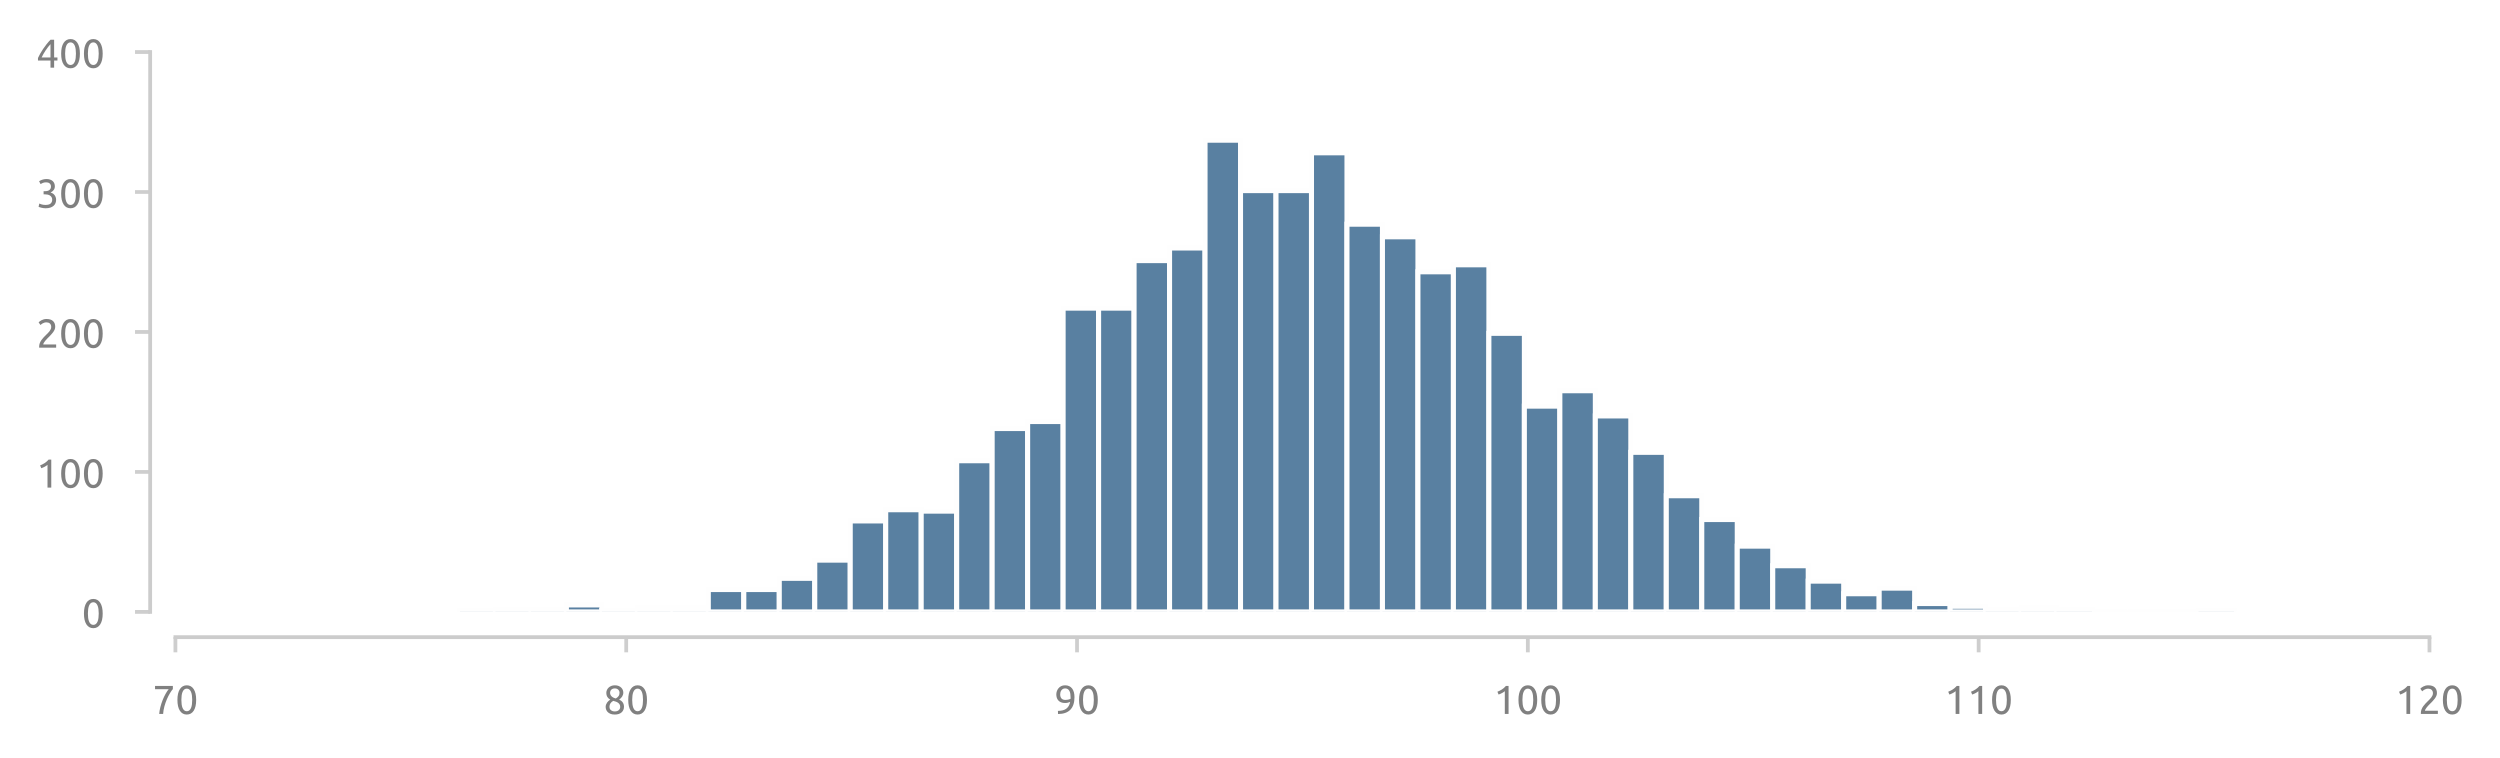
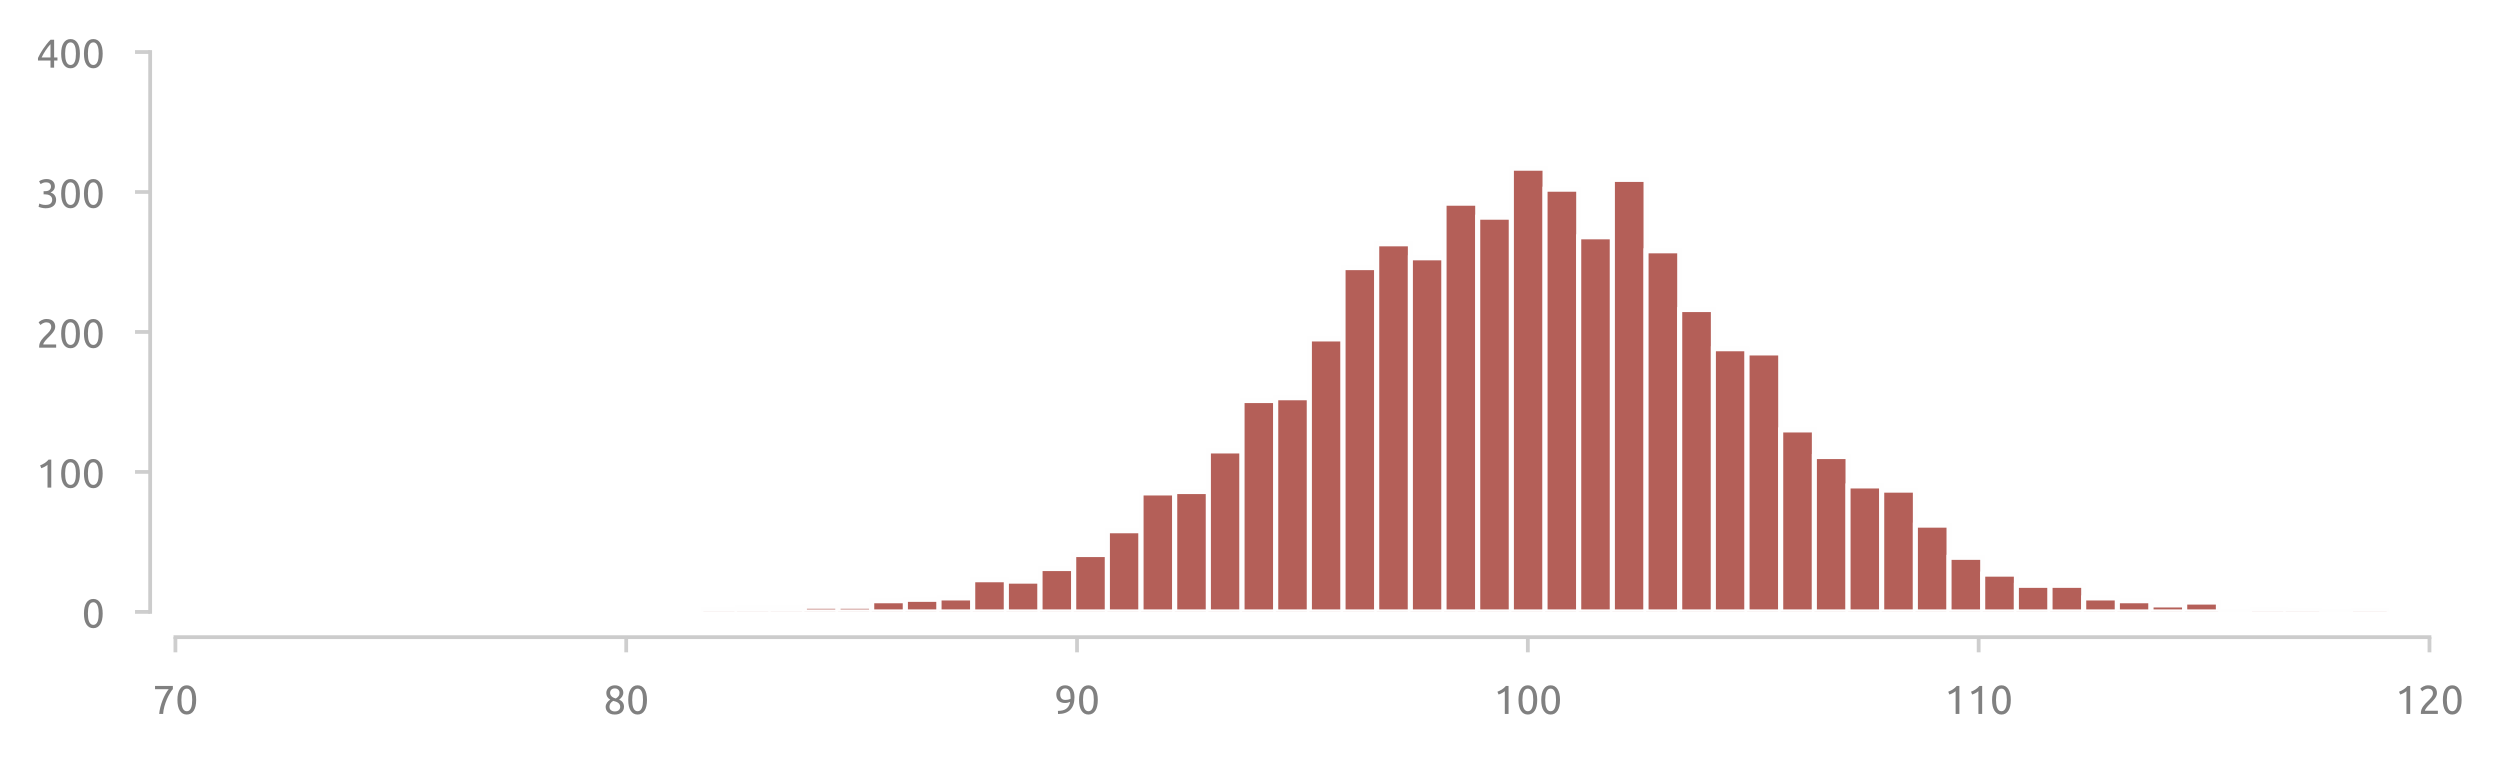
<svg xmlns="http://www.w3.org/2000/svg" xmlns:xlink="http://www.w3.org/1999/xlink" width="495.106pt" height="150.071pt" viewBox="0 0 495.106 150.071" version="1.1">
  <defs>
    <style type="text/css">*{stroke-linejoin: round; stroke-linecap: butt}</style>
  </defs>
  <g id="figure_1">
    <g id="patch_1">
      <path d="M 0 150.071  L 495.106 150.071  L 495.106 0  L 0 0  L 0 150.071  z " style="fill: none" />
    </g>
    <g id="axes_1">
      <g id="patch_2">
        <path d="M 34.737 121.184  L 481.137 121.184  L 481.137 10.304  L 34.737 10.304  L 34.737 121.184  z " style="fill: none" />
      </g>
      <g id="matplotlib.axis_1">
        <g id="xtick_1">
          <g id="line2d_1">
            <defs>
-               <path id="m371e05afd1" d="M 0 0  L 0 3  " style="stroke: #cecece; stroke-width: 0.75" />
+               <path id="m8e17847631" d="M 0 0  L 0 3  " style="stroke: #cecece; stroke-width: 0.75" />
            </defs>
            <g>
-               <use xlink:href="#m371e05afd1" x="34.737" y="126.184" style="fill: #cecece; stroke: #cecece; stroke-width: 0.75" />
+               <use xlink:href="#m8e17847631" x="34.737" y="126.184" style="fill: #cecece; stroke: #cecece; stroke-width: 0.75" />
            </g>
          </g>
          <g id="text_1">
            <g style="fill: #808080" transform="translate(30.225 141.3913) scale(0.08 -0.08)">
              <defs>
                <path id="Ubuntu-37" d="M 1043 0  Q 1082 512 1226 1078  Q 1370 1645 1581 2179  Q 1792 2714 2045 3171  Q 2298 3629 2541 3917  L 384 3917  L 384 4435  L 3206 4435  L 3206 3942  Q 2995 3699 2739 3273  Q 2483 2848 2256 2320  Q 2029 1792 1865 1193  Q 1702 595 1664 0  L 1043 0  z " transform="scale(0.015625)" />
                <path id="Ubuntu-30" d="M 320 2221  Q 320 3334 713 3936  Q 1107 4538 1805 4538  Q 2502 4538 2896 3936  Q 3290 3334 3290 2221  Q 3290 1107 2896 505  Q 2502 -96 1805 -96  Q 1107 -96 713 505  Q 320 1107 320 2221  z M 2662 2221  Q 2662 2586 2620 2912  Q 2579 3238 2480 3481  Q 2381 3725 2214 3869  Q 2048 4013 1805 4013  Q 1562 4013 1395 3869  Q 1229 3725 1129 3481  Q 1030 3238 988 2912  Q 947 2586 947 2221  Q 947 1856 988 1529  Q 1030 1203 1129 960  Q 1229 717 1395 573  Q 1562 429 1805 429  Q 2048 429 2214 573  Q 2381 717 2480 960  Q 2579 1203 2620 1529  Q 2662 1856 2662 2221  z " transform="scale(0.015625)" />
              </defs>
              <use xlink:href="#Ubuntu-37" />
              <use xlink:href="#Ubuntu-30" x="56.4" />
            </g>
          </g>
        </g>
        <g id="xtick_2">
          <g id="line2d_2">
            <g>
-               <use xlink:href="#m371e05afd1" x="124.017" y="126.184" style="fill: #cecece; stroke: #cecece; stroke-width: 0.75" />
+               <use xlink:href="#m8e17847631" x="124.017" y="126.184" style="fill: #cecece; stroke: #cecece; stroke-width: 0.75" />
            </g>
          </g>
          <g id="text_2">
            <g style="fill: #808080" transform="translate(119.505 141.3913) scale(0.08 -0.08)">
              <defs>
                <path id="Ubuntu-38" d="M 3258 1152  Q 3258 883 3165 656  Q 3072 429 2889 259  Q 2707 90 2432 -3  Q 2157 -96 1798 -96  Q 1382 -96 1104 22  Q 826 141 659 320  Q 493 499 422 713  Q 352 928 352 1120  Q 352 1306 413 1475  Q 474 1645 573 1792  Q 672 1939 803 2057  Q 934 2176 1082 2266  Q 454 2624 454 3322  Q 454 3565 550 3785  Q 646 4006 822 4172  Q 998 4339 1248 4438  Q 1498 4538 1805 4538  Q 2163 4538 2419 4429  Q 2675 4320 2838 4150  Q 3002 3981 3075 3776  Q 3149 3571 3149 3379  Q 3149 3194 3094 3030  Q 3040 2867 2947 2726  Q 2854 2586 2736 2477  Q 2618 2368 2490 2285  Q 3245 1926 3258 1152  z M 954 1114  Q 954 998 995 873  Q 1037 749 1139 643  Q 1242 538 1402 467  Q 1562 397 1805 397  Q 2022 397 2185 461  Q 2349 525 2451 624  Q 2554 723 2605 851  Q 2656 979 2656 1114  Q 2656 1318 2579 1472  Q 2502 1626 2358 1741  Q 2214 1856 2012 1936  Q 1811 2016 1555 2074  Q 1267 1914 1110 1677  Q 954 1440 954 1114  z M 2554 3386  Q 2554 3482 2512 3597  Q 2470 3712 2380 3811  Q 2291 3910 2150 3977  Q 2010 4045 1805 4045  Q 1600 4045 1456 3981  Q 1312 3917 1222 3817  Q 1133 3718 1091 3600  Q 1050 3482 1050 3366  Q 1050 3226 1101 3085  Q 1152 2944 1261 2822  Q 1370 2701 1546 2605  Q 1722 2509 1965 2451  Q 2234 2611 2394 2825  Q 2554 3040 2554 3386  z " transform="scale(0.015625)" />
              </defs>
              <use xlink:href="#Ubuntu-38" />
              <use xlink:href="#Ubuntu-30" x="56.4" />
            </g>
          </g>
        </g>
        <g id="xtick_3">
          <g id="line2d_3">
            <g>
-               <use xlink:href="#m371e05afd1" x="213.298" y="126.184" style="fill: #cecece; stroke: #cecece; stroke-width: 0.75" />
+               <use xlink:href="#m8e17847631" x="213.298" y="126.184" style="fill: #cecece; stroke: #cecece; stroke-width: 0.75" />
            </g>
          </g>
          <g id="text_3">
            <g style="fill: #808080" transform="translate(208.785 141.3913) scale(0.08 -0.08)">
              <defs>
                <path id="Ubuntu-39" d="M 3206 2662  Q 3206 1344 2550 669  Q 1894 -6 602 -13  L 582 486  Q 986 486 1309 563  Q 1632 640 1875 809  Q 2118 979 2281 1248  Q 2445 1517 2522 1907  Q 2355 1830 2144 1782  Q 1933 1734 1709 1734  Q 1331 1734 1068 1846  Q 806 1958 640 2147  Q 474 2336 400 2582  Q 326 2829 326 3098  Q 326 3334 409 3590  Q 493 3846 662 4057  Q 832 4269 1094 4403  Q 1357 4538 1715 4538  Q 2080 4538 2358 4410  Q 2637 4282 2825 4038  Q 3014 3795 3110 3446  Q 3206 3098 3206 2662  z M 1773 2221  Q 1997 2221 2195 2262  Q 2394 2304 2579 2387  Q 2586 2458 2586 2525  Q 2586 2592 2586 2662  Q 2586 2938 2547 3190  Q 2509 3443 2409 3632  Q 2310 3821 2144 3933  Q 1978 4045 1722 4045  Q 1510 4045 1363 3955  Q 1216 3866 1120 3728  Q 1024 3590 982 3427  Q 941 3264 941 3110  Q 941 2675 1149 2448  Q 1357 2221 1773 2221  z " transform="scale(0.015625)" />
              </defs>
              <use xlink:href="#Ubuntu-39" />
              <use xlink:href="#Ubuntu-30" x="56.4" />
            </g>
          </g>
        </g>
        <g id="xtick_4">
          <g id="line2d_4">
            <g>
-               <use xlink:href="#m371e05afd1" x="302.577" y="126.184" style="fill: #cecece; stroke: #cecece; stroke-width: 0.75" />
+               <use xlink:href="#m8e17847631" x="302.577" y="126.184" style="fill: #cecece; stroke: #cecece; stroke-width: 0.75" />
            </g>
          </g>
          <g id="text_4">
            <g style="fill: #808080" transform="translate(295.8087 141.3913) scale(0.08 -0.08)">
              <defs>
                <path id="Ubuntu-31" d="M 595 3520  Q 960 3661 1305 3881  Q 1651 4102 1939 4435  L 2362 4435  L 2362 0  L 1766 0  L 1766 3610  Q 1690 3539 1578 3462  Q 1466 3386 1334 3315  Q 1203 3245 1059 3181  Q 915 3117 781 3072  L 595 3520  z " transform="scale(0.015625)" />
              </defs>
              <use xlink:href="#Ubuntu-31" />
              <use xlink:href="#Ubuntu-30" x="56.4" />
              <use xlink:href="#Ubuntu-30" x="112.8" />
            </g>
          </g>
        </g>
        <g id="xtick_5">
          <g id="line2d_5">
            <g>
-               <use xlink:href="#m371e05afd1" x="391.858" y="126.184" style="fill: #cecece; stroke: #cecece; stroke-width: 0.75" />
+               <use xlink:href="#m8e17847631" x="391.858" y="126.184" style="fill: #cecece; stroke: #cecece; stroke-width: 0.75" />
            </g>
          </g>
          <g id="text_5">
            <g style="fill: #808080" transform="translate(385.0888 141.3913) scale(0.08 -0.08)">
              <use xlink:href="#Ubuntu-31" />
              <use xlink:href="#Ubuntu-31" x="56.4" />
              <use xlink:href="#Ubuntu-30" x="112.8" />
            </g>
          </g>
        </g>
        <g id="xtick_6">
          <g id="line2d_6">
            <g>
-               <use xlink:href="#m371e05afd1" x="481.137" y="126.184" style="fill: #cecece; stroke: #cecece; stroke-width: 0.75" />
+               <use xlink:href="#m8e17847631" x="481.137" y="126.184" style="fill: #cecece; stroke: #cecece; stroke-width: 0.75" />
            </g>
          </g>
          <g id="text_6">
            <g style="fill: #808080" transform="translate(474.3687 141.3913) scale(0.08 -0.08)">
              <defs>
                <path id="Ubuntu-32" d="M 2989 3302  Q 2989 3072 2896 2857  Q 2803 2643 2649 2435  Q 2496 2227 2304 2025  Q 2112 1824 1920 1632  Q 1811 1523 1667 1376  Q 1523 1229 1395 1069  Q 1267 909 1180 761  Q 1094 614 1094 506  L 3136 506  L 3136 0  L 448 0  Q 442 38 442 76  Q 442 115 442 147  Q 442 448 541 707  Q 640 966 800 1196  Q 960 1427 1158 1632  Q 1357 1837 1549 2029  Q 1709 2182 1853 2332  Q 1997 2483 2109 2633  Q 2221 2784 2288 2944  Q 2355 3104 2355 3283  Q 2355 3475 2294 3609  Q 2234 3744 2131 3833  Q 2029 3923 1891 3964  Q 1754 4006 1600 4006  Q 1414 4006 1260 3955  Q 1107 3904 985 3837  Q 864 3770 781 3696  Q 698 3622 653 3584  L 358 4006  Q 416 4070 531 4163  Q 646 4256 806 4339  Q 966 4422 1164 4480  Q 1363 4538 1594 4538  Q 2291 4538 2640 4214  Q 2989 3891 2989 3302  z " transform="scale(0.015625)" />
              </defs>
              <use xlink:href="#Ubuntu-31" />
              <use xlink:href="#Ubuntu-32" x="56.4" />
              <use xlink:href="#Ubuntu-30" x="112.8" />
            </g>
          </g>
        </g>
      </g>
      <g id="matplotlib.axis_2">
        <g id="ytick_1">
          <g id="line2d_7">
            <defs>
-               <path id="m5cc4a4ef37" d="M 0 0  L -3 0  " style="stroke: #cecece; stroke-width: 0.75" />
+               <path id="mfd607edd42" d="M 0 0  L -3 0  " style="stroke: #cecece; stroke-width: 0.75" />
            </defs>
            <g>
-               <use xlink:href="#m5cc4a4ef37" x="29.738" y="121.184" style="fill: #cecece; stroke: #cecece; stroke-width: 0.75" />
+               <use xlink:href="#mfd607edd42" x="29.738" y="121.184" style="fill: #cecece; stroke: #cecece; stroke-width: 0.75" />
            </g>
          </g>
          <g id="text_7">
            <g style="fill: #808080" transform="translate(16.225 124.2875) scale(0.08 -0.08)">
              <use xlink:href="#Ubuntu-30" />
            </g>
          </g>
        </g>
        <g id="ytick_2">
          <g id="line2d_8">
            <g>
-               <use xlink:href="#m5cc4a4ef37" x="29.738" y="93.464" style="fill: #cecece; stroke: #cecece; stroke-width: 0.75" />
+               <use xlink:href="#mfd607edd42" x="29.738" y="93.464" style="fill: #cecece; stroke: #cecece; stroke-width: 0.75" />
            </g>
          </g>
          <g id="text_8">
            <g style="fill: #808080" transform="translate(7.2 96.5675) scale(0.08 -0.08)">
              <use xlink:href="#Ubuntu-31" />
              <use xlink:href="#Ubuntu-30" x="56.4" />
              <use xlink:href="#Ubuntu-30" x="112.8" />
            </g>
          </g>
        </g>
        <g id="ytick_3">
          <g id="line2d_9">
            <g>
-               <use xlink:href="#m5cc4a4ef37" x="29.738" y="65.744" style="fill: #cecece; stroke: #cecece; stroke-width: 0.75" />
+               <use xlink:href="#mfd607edd42" x="29.738" y="65.744" style="fill: #cecece; stroke: #cecece; stroke-width: 0.75" />
            </g>
          </g>
          <g id="text_9">
            <g style="fill: #808080" transform="translate(7.2 68.8475) scale(0.08 -0.08)">
              <use xlink:href="#Ubuntu-32" />
              <use xlink:href="#Ubuntu-30" x="56.4" />
              <use xlink:href="#Ubuntu-30" x="112.8" />
            </g>
          </g>
        </g>
        <g id="ytick_4">
          <g id="line2d_10">
            <g>
-               <use xlink:href="#m5cc4a4ef37" x="29.738" y="38.024" style="fill: #cecece; stroke: #cecece; stroke-width: 0.75" />
+               <use xlink:href="#mfd607edd42" x="29.738" y="38.024" style="fill: #cecece; stroke: #cecece; stroke-width: 0.75" />
            </g>
          </g>
          <g id="text_10">
            <g style="fill: #808080" transform="translate(7.2 41.1275) scale(0.08 -0.08)">
              <defs>
                <path id="Ubuntu-33" d="M 1446 435  Q 2016 435 2262 659  Q 2509 883 2509 1261  Q 2509 1504 2406 1670  Q 2304 1837 2137 1936  Q 1971 2035 1750 2076  Q 1530 2118 1299 2118  L 1146 2118  L 1146 2605  L 1357 2605  Q 1517 2605 1686 2637  Q 1856 2669 1997 2752  Q 2138 2835 2227 2979  Q 2317 3123 2317 3341  Q 2317 3520 2253 3648  Q 2189 3776 2083 3859  Q 1978 3942 1840 3977  Q 1702 4013 1549 4013  Q 1242 4013 1027 3923  Q 813 3834 666 3738  L 435 4192  Q 512 4243 630 4304  Q 749 4365 896 4416  Q 1043 4467 1212 4502  Q 1382 4538 1568 4538  Q 1920 4538 2176 4451  Q 2432 4365 2598 4208  Q 2765 4051 2848 3836  Q 2931 3622 2931 3373  Q 2931 3027 2732 2780  Q 2534 2534 2253 2406  Q 2426 2355 2586 2259  Q 2746 2163 2864 2016  Q 2982 1869 3056 1677  Q 3130 1485 3130 1248  Q 3130 960 3030 713  Q 2931 467 2723 288  Q 2515 109 2201 6  Q 1888 -96 1459 -96  Q 1293 -96 1117 -70  Q 941 -45 787 -6  Q 634 32 518 70  Q 403 109 352 134  L 467 653  Q 576 602 829 518  Q 1082 435 1446 435  z " transform="scale(0.015625)" />
              </defs>
              <use xlink:href="#Ubuntu-33" />
              <use xlink:href="#Ubuntu-30" x="56.4" />
              <use xlink:href="#Ubuntu-30" x="112.8" />
            </g>
          </g>
        </g>
        <g id="ytick_5">
          <g id="line2d_11">
            <g>
-               <use xlink:href="#m5cc4a4ef37" x="29.738" y="10.304" style="fill: #cecece; stroke: #cecece; stroke-width: 0.75" />
+               <use xlink:href="#mfd607edd42" x="29.738" y="10.304" style="fill: #cecece; stroke: #cecece; stroke-width: 0.75" />
            </g>
          </g>
          <g id="text_11">
            <g style="fill: #808080" transform="translate(7.2 13.4075) scale(0.08 -0.08)">
              <defs>
                <path id="Ubuntu-34" d="M 256 1536  Q 378 1818 589 2192  Q 800 2566 1065 2963  Q 1331 3360 1635 3744  Q 1939 4128 2246 4435  L 2816 4435  L 2816 1619  L 3341 1619  L 3341 1133  L 2816 1133  L 2816 0  L 2240 0  L 2240 1133  L 256 1133  L 256 1536  z M 2240 3731  Q 2048 3526 1853 3273  Q 1658 3021 1472 2745  Q 1286 2470 1123 2182  Q 960 1894 832 1619  L 2240 1619  L 2240 3731  z " transform="scale(0.015625)" />
              </defs>
              <use xlink:href="#Ubuntu-34" />
              <use xlink:href="#Ubuntu-30" x="56.4" />
              <use xlink:href="#Ubuntu-30" x="112.8" />
            </g>
          </g>
        </g>
      </g>
      <g id="patch_3">
-         <path d="M 91.09 121.184  L 98.117 121.184  L 98.117 120.907  L 91.09 120.907  z " clip-path="url(#p274db16987)" style="fill: #5980a1; stroke: #fefefe; stroke-linejoin: miter" />
+         <path d="M 139.301 121.184  L 145.969 121.184  L 145.969 120.629  L 139.301 120.629  z " clip-path="url(#pb3dc9f2bae)" style="fill: #b45f58; stroke: #fefefe; stroke-linejoin: miter" />
      </g>
      <g id="patch_4">
-         <path d="M 98.117 121.184  L 105.143 121.184  L 105.143 120.629  L 98.117 120.629  z " clip-path="url(#p274db16987)" style="fill: #5980a1; stroke: #fefefe; stroke-linejoin: miter" />
+         <path d="M 145.969 121.184  L 152.636 121.184  L 152.636 120.352  L 145.969 120.352  z " clip-path="url(#pb3dc9f2bae)" style="fill: #b45f58; stroke: #fefefe; stroke-linejoin: miter" />
      </g>
      <g id="patch_5">
-         <path d="M 105.143 121.184  L 112.17 121.184  L 112.17 120.629  L 105.143 120.629  z " clip-path="url(#p274db16987)" style="fill: #5980a1; stroke: #fefefe; stroke-linejoin: miter" />
+         <path d="M 152.636 121.184  L 159.303 121.184  L 159.303 120.352  L 152.636 120.352  z " clip-path="url(#pb3dc9f2bae)" style="fill: #b45f58; stroke: #fefefe; stroke-linejoin: miter" />
      </g>
      <g id="patch_6">
-         <path d="M 112.17 121.184  L 119.197 121.184  L 119.197 119.798  L 112.17 119.798  z " clip-path="url(#p274db16987)" style="fill: #5980a1; stroke: #fefefe; stroke-linejoin: miter" />
+         <path d="M 159.303 121.184  L 165.971 121.184  L 165.971 120.075  L 159.303 120.075  z " clip-path="url(#pb3dc9f2bae)" style="fill: #b45f58; stroke: #fefefe; stroke-linejoin: miter" />
      </g>
      <g id="patch_7">
-         <path d="M 119.197 121.184  L 126.223 121.184  L 126.223 120.907  L 119.197 120.907  z " clip-path="url(#p274db16987)" style="fill: #5980a1; stroke: #fefefe; stroke-linejoin: miter" />
+         <path d="M 165.971 121.184  L 172.638 121.184  L 172.638 120.075  L 165.971 120.075  z " clip-path="url(#pb3dc9f2bae)" style="fill: #b45f58; stroke: #fefefe; stroke-linejoin: miter" />
      </g>
      <g id="patch_8">
-         <path d="M 126.223 121.184  L 133.25 121.184  L 133.25 120.352  L 126.223 120.352  z " clip-path="url(#p274db16987)" style="fill: #5980a1; stroke: #fefefe; stroke-linejoin: miter" />
+         <path d="M 172.638 121.184  L 179.305 121.184  L 179.305 118.966  L 172.638 118.966  z " clip-path="url(#pb3dc9f2bae)" style="fill: #b45f58; stroke: #fefefe; stroke-linejoin: miter" />
      </g>
      <g id="patch_9">
-         <path d="M 133.25 121.184  L 140.277 121.184  L 140.277 120.352  L 133.25 120.352  z " clip-path="url(#p274db16987)" style="fill: #5980a1; stroke: #fefefe; stroke-linejoin: miter" />
+         <path d="M 179.305 121.184  L 185.973 121.184  L 185.973 118.689  L 179.305 118.689  z " clip-path="url(#pb3dc9f2bae)" style="fill: #b45f58; stroke: #fefefe; stroke-linejoin: miter" />
      </g>
      <g id="patch_10">
-         <path d="M 140.277 121.184  L 147.303 121.184  L 147.303 116.749  L 140.277 116.749  z " clip-path="url(#p274db16987)" style="fill: #5980a1; stroke: #fefefe; stroke-linejoin: miter" />
+         <path d="M 185.973 121.184  L 192.64 121.184  L 192.64 118.412  L 185.973 118.412  z " clip-path="url(#pb3dc9f2bae)" style="fill: #b45f58; stroke: #fefefe; stroke-linejoin: miter" />
      </g>
      <g id="patch_11">
-         <path d="M 147.303 121.184  L 154.33 121.184  L 154.33 116.749  L 147.303 116.749  z " clip-path="url(#p274db16987)" style="fill: #5980a1; stroke: #fefefe; stroke-linejoin: miter" />
+         <path d="M 192.64 121.184  L 199.308 121.184  L 199.308 114.808  L 192.64 114.808  z " clip-path="url(#pb3dc9f2bae)" style="fill: #b45f58; stroke: #fefefe; stroke-linejoin: miter" />
      </g>
      <g id="patch_12">
-         <path d="M 154.33 121.184  L 161.357 121.184  L 161.357 114.531  L 154.33 114.531  z " clip-path="url(#p274db16987)" style="fill: #5980a1; stroke: #fefefe; stroke-linejoin: miter" />
+         <path d="M 199.308 121.184  L 205.975 121.184  L 205.975 115.085  L 199.308 115.085  z " clip-path="url(#pb3dc9f2bae)" style="fill: #b45f58; stroke: #fefefe; stroke-linejoin: miter" />
      </g>
      <g id="patch_13">
-         <path d="M 161.357 121.184  L 168.383 121.184  L 168.383 110.927  L 161.357 110.927  z " clip-path="url(#p274db16987)" style="fill: #5980a1; stroke: #fefefe; stroke-linejoin: miter" />
+         <path d="M 205.975 121.184  L 212.642 121.184  L 212.642 112.591  L 205.975 112.591  z " clip-path="url(#pb3dc9f2bae)" style="fill: #b45f58; stroke: #fefefe; stroke-linejoin: miter" />
      </g>
      <g id="patch_14">
-         <path d="M 168.383 121.184  L 175.41 121.184  L 175.41 103.166  L 168.383 103.166  z " clip-path="url(#p274db16987)" style="fill: #5980a1; stroke: #fefefe; stroke-linejoin: miter" />
+         <path d="M 212.642 121.184  L 219.31 121.184  L 219.31 109.819  L 212.642 109.819  z " clip-path="url(#pb3dc9f2bae)" style="fill: #b45f58; stroke: #fefefe; stroke-linejoin: miter" />
      </g>
      <g id="patch_15">
-         <path d="M 175.41 121.184  L 182.437 121.184  L 182.437 100.948  L 175.41 100.948  z " clip-path="url(#p274db16987)" style="fill: #5980a1; stroke: #fefefe; stroke-linejoin: miter" />
+         <path d="M 219.31 121.184  L 225.977 121.184  L 225.977 105.106  L 219.31 105.106  z " clip-path="url(#pb3dc9f2bae)" style="fill: #b45f58; stroke: #fefefe; stroke-linejoin: miter" />
      </g>
      <g id="patch_16">
-         <path d="M 182.437 121.184  L 189.463 121.184  L 189.463 101.225  L 182.437 101.225  z " clip-path="url(#p274db16987)" style="fill: #5980a1; stroke: #fefefe; stroke-linejoin: miter" />
+         <path d="M 225.977 121.184  L 232.644 121.184  L 232.644 97.622  L 225.977 97.622  z " clip-path="url(#pb3dc9f2bae)" style="fill: #b45f58; stroke: #fefefe; stroke-linejoin: miter" />
      </g>
      <g id="patch_17">
-         <path d="M 189.463 121.184  L 196.49 121.184  L 196.49 91.246  L 189.463 91.246  z " clip-path="url(#p274db16987)" style="fill: #5980a1; stroke: #fefefe; stroke-linejoin: miter" />
+         <path d="M 232.644 121.184  L 239.312 121.184  L 239.312 97.345  L 232.644 97.345  z " clip-path="url(#pb3dc9f2bae)" style="fill: #b45f58; stroke: #fefefe; stroke-linejoin: miter" />
      </g>
      <g id="patch_18">
-         <path d="M 196.49 121.184  L 203.517 121.184  L 203.517 84.871  L 196.49 84.871  z " clip-path="url(#p274db16987)" style="fill: #5980a1; stroke: #fefefe; stroke-linejoin: miter" />
+         <path d="M 239.312 121.184  L 245.979 121.184  L 245.979 89.306  L 239.312 89.306  z " clip-path="url(#pb3dc9f2bae)" style="fill: #b45f58; stroke: #fefefe; stroke-linejoin: miter" />
      </g>
      <g id="patch_19">
-         <path d="M 203.517 121.184  L 210.543 121.184  L 210.543 83.485  L 203.517 83.485  z " clip-path="url(#p274db16987)" style="fill: #5980a1; stroke: #fefefe; stroke-linejoin: miter" />
+         <path d="M 245.979 121.184  L 252.647 121.184  L 252.647 79.327  L 245.979 79.327  z " clip-path="url(#pb3dc9f2bae)" style="fill: #b45f58; stroke: #fefefe; stroke-linejoin: miter" />
      </g>
      <g id="patch_20">
-         <path d="M 210.543 121.184  L 217.57 121.184  L 217.57 61.031  L 210.543 61.031  z " clip-path="url(#p274db16987)" style="fill: #5980a1; stroke: #fefefe; stroke-linejoin: miter" />
+         <path d="M 252.647 121.184  L 259.314 121.184  L 259.314 78.772  L 252.647 78.772  z " clip-path="url(#pb3dc9f2bae)" style="fill: #b45f58; stroke: #fefefe; stroke-linejoin: miter" />
      </g>
      <g id="patch_21">
-         <path d="M 217.57 121.184  L 224.597 121.184  L 224.597 61.031  L 217.57 61.031  z " clip-path="url(#p274db16987)" style="fill: #5980a1; stroke: #fefefe; stroke-linejoin: miter" />
+         <path d="M 259.314 121.184  L 265.981 121.184  L 265.981 67.13  L 259.314 67.13  z " clip-path="url(#pb3dc9f2bae)" style="fill: #b45f58; stroke: #fefefe; stroke-linejoin: miter" />
      </g>
      <g id="patch_22">
-         <path d="M 224.597 121.184  L 231.623 121.184  L 231.623 51.607  L 224.597 51.607  z " clip-path="url(#p274db16987)" style="fill: #5980a1; stroke: #fefefe; stroke-linejoin: miter" />
+         <path d="M 265.981 121.184  L 272.649 121.184  L 272.649 52.993  L 265.981 52.993  z " clip-path="url(#pb3dc9f2bae)" style="fill: #b45f58; stroke: #fefefe; stroke-linejoin: miter" />
      </g>
      <g id="patch_23">
-         <path d="M 231.623 121.184  L 238.65 121.184  L 238.65 49.112  L 231.623 49.112  z " clip-path="url(#p274db16987)" style="fill: #5980a1; stroke: #fefefe; stroke-linejoin: miter" />
+         <path d="M 272.649 121.184  L 279.316 121.184  L 279.316 48.28  L 272.649 48.28  z " clip-path="url(#pb3dc9f2bae)" style="fill: #b45f58; stroke: #fefefe; stroke-linejoin: miter" />
      </g>
      <g id="patch_24">
-         <path d="M 238.65 121.184  L 245.677 121.184  L 245.677 27.767  L 238.65 27.767  z " clip-path="url(#p274db16987)" style="fill: #5980a1; stroke: #fefefe; stroke-linejoin: miter" />
+         <path d="M 279.316 121.184  L 285.983 121.184  L 285.983 51.052  L 279.316 51.052  z " clip-path="url(#pb3dc9f2bae)" style="fill: #b45f58; stroke: #fefefe; stroke-linejoin: miter" />
      </g>
      <g id="patch_25">
-         <path d="M 245.677 121.184  L 252.703 121.184  L 252.703 37.747  L 245.677 37.747  z " clip-path="url(#p274db16987)" style="fill: #5980a1; stroke: #fefefe; stroke-linejoin: miter" />
+         <path d="M 285.983 121.184  L 292.651 121.184  L 292.651 40.241  L 285.983 40.241  z " clip-path="url(#pb3dc9f2bae)" style="fill: #b45f58; stroke: #fefefe; stroke-linejoin: miter" />
      </g>
      <g id="patch_26">
-         <path d="M 252.703 121.184  L 259.73 121.184  L 259.73 37.747  L 252.703 37.747  z " clip-path="url(#p274db16987)" style="fill: #5980a1; stroke: #fefefe; stroke-linejoin: miter" />
+         <path d="M 292.651 121.184  L 299.318 121.184  L 299.318 43.013  L 292.651 43.013  z " clip-path="url(#pb3dc9f2bae)" style="fill: #b45f58; stroke: #fefefe; stroke-linejoin: miter" />
      </g>
      <g id="patch_27">
-         <path d="M 259.73 121.184  L 266.757 121.184  L 266.757 30.262  L 259.73 30.262  z " clip-path="url(#p274db16987)" style="fill: #5980a1; stroke: #fefefe; stroke-linejoin: miter" />
+         <path d="M 299.318 121.184  L 305.985 121.184  L 305.985 33.311  L 299.318 33.311  z " clip-path="url(#pb3dc9f2bae)" style="fill: #b45f58; stroke: #fefefe; stroke-linejoin: miter" />
      </g>
      <g id="patch_28">
-         <path d="M 266.757 121.184  L 273.783 121.184  L 273.783 44.399  L 266.757 44.399  z " clip-path="url(#p274db16987)" style="fill: #5980a1; stroke: #fefefe; stroke-linejoin: miter" />
+         <path d="M 305.985 121.184  L 312.653 121.184  L 312.653 37.469  L 305.985 37.469  z " clip-path="url(#pb3dc9f2bae)" style="fill: #b45f58; stroke: #fefefe; stroke-linejoin: miter" />
      </g>
      <g id="patch_29">
-         <path d="M 273.783 121.184  L 280.81 121.184  L 280.81 46.894  L 273.783 46.894  z " clip-path="url(#p274db16987)" style="fill: #5980a1; stroke: #fefefe; stroke-linejoin: miter" />
+         <path d="M 312.653 121.184  L 319.32 121.184  L 319.32 46.894  L 312.653 46.894  z " clip-path="url(#pb3dc9f2bae)" style="fill: #b45f58; stroke: #fefefe; stroke-linejoin: miter" />
      </g>
      <g id="patch_30">
-         <path d="M 280.81 121.184  L 287.837 121.184  L 287.837 53.824  L 280.81 53.824  z " clip-path="url(#p274db16987)" style="fill: #5980a1; stroke: #fefefe; stroke-linejoin: miter" />
+         <path d="M 319.32 121.184  L 325.988 121.184  L 325.988 35.529  L 319.32 35.529  z " clip-path="url(#pb3dc9f2bae)" style="fill: #b45f58; stroke: #fefefe; stroke-linejoin: miter" />
      </g>
      <g id="patch_31">
-         <path d="M 287.837 121.184  L 294.863 121.184  L 294.863 52.438  L 287.837 52.438  z " clip-path="url(#p274db16987)" style="fill: #5980a1; stroke: #fefefe; stroke-linejoin: miter" />
+         <path d="M 325.988 121.184  L 332.655 121.184  L 332.655 49.666  L 325.988 49.666  z " clip-path="url(#pb3dc9f2bae)" style="fill: #b45f58; stroke: #fefefe; stroke-linejoin: miter" />
      </g>
      <g id="patch_32">
-         <path d="M 294.863 121.184  L 301.89 121.184  L 301.89 66.021  L 294.863 66.021  z " clip-path="url(#p274db16987)" style="fill: #5980a1; stroke: #fefefe; stroke-linejoin: miter" />
+         <path d="M 332.655 121.184  L 339.322 121.184  L 339.322 61.309  L 332.655 61.309  z " clip-path="url(#pb3dc9f2bae)" style="fill: #b45f58; stroke: #fefefe; stroke-linejoin: miter" />
      </g>
      <g id="patch_33">
-         <path d="M 301.89 121.184  L 308.917 121.184  L 308.917 80.435  L 301.89 80.435  z " clip-path="url(#p274db16987)" style="fill: #5980a1; stroke: #fefefe; stroke-linejoin: miter" />
+         <path d="M 339.322 121.184  L 345.99 121.184  L 345.99 69.07  L 339.322 69.07  z " clip-path="url(#pb3dc9f2bae)" style="fill: #b45f58; stroke: #fefefe; stroke-linejoin: miter" />
      </g>
      <g id="patch_34">
-         <path d="M 308.917 121.184  L 315.943 121.184  L 315.943 77.386  L 308.917 77.386  z " clip-path="url(#p274db16987)" style="fill: #5980a1; stroke: #fefefe; stroke-linejoin: miter" />
+         <path d="M 345.99 121.184  L 352.657 121.184  L 352.657 69.902  L 345.99 69.902  z " clip-path="url(#pb3dc9f2bae)" style="fill: #b45f58; stroke: #fefefe; stroke-linejoin: miter" />
      </g>
      <g id="patch_35">
-         <path d="M 315.943 121.184  L 322.97 121.184  L 322.97 82.376  L 315.943 82.376  z " clip-path="url(#p274db16987)" style="fill: #5980a1; stroke: #fefefe; stroke-linejoin: miter" />
+         <path d="M 352.657 121.184  L 359.324 121.184  L 359.324 85.148  L 352.657 85.148  z " clip-path="url(#pb3dc9f2bae)" style="fill: #b45f58; stroke: #fefefe; stroke-linejoin: miter" />
      </g>
      <g id="patch_36">
-         <path d="M 322.97 121.184  L 329.997 121.184  L 329.997 89.583  L 322.97 89.583  z " clip-path="url(#p274db16987)" style="fill: #5980a1; stroke: #fefefe; stroke-linejoin: miter" />
+         <path d="M 359.324 121.184  L 365.992 121.184  L 365.992 90.415  L 359.324 90.415  z " clip-path="url(#pb3dc9f2bae)" style="fill: #b45f58; stroke: #fefefe; stroke-linejoin: miter" />
      </g>
      <g id="patch_37">
-         <path d="M 329.997 121.184  L 337.023 121.184  L 337.023 98.176  L 329.997 98.176  z " clip-path="url(#p274db16987)" style="fill: #5980a1; stroke: #fefefe; stroke-linejoin: miter" />
+         <path d="M 365.992 121.184  L 372.659 121.184  L 372.659 96.236  L 365.992 96.236  z " clip-path="url(#pb3dc9f2bae)" style="fill: #b45f58; stroke: #fefefe; stroke-linejoin: miter" />
      </g>
      <g id="patch_38">
-         <path d="M 337.023 121.184  L 344.05 121.184  L 344.05 102.889  L 337.023 102.889  z " clip-path="url(#p274db16987)" style="fill: #5980a1; stroke: #fefefe; stroke-linejoin: miter" />
+         <path d="M 372.659 121.184  L 379.327 121.184  L 379.327 97.067  L 372.659 97.067  z " clip-path="url(#pb3dc9f2bae)" style="fill: #b45f58; stroke: #fefefe; stroke-linejoin: miter" />
      </g>
      <g id="patch_39">
-         <path d="M 344.05 121.184  L 351.077 121.184  L 351.077 108.155  L 344.05 108.155  z " clip-path="url(#p274db16987)" style="fill: #5980a1; stroke: #fefefe; stroke-linejoin: miter" />
+         <path d="M 379.327 121.184  L 385.994 121.184  L 385.994 103.997  L 379.327 103.997  z " clip-path="url(#pb3dc9f2bae)" style="fill: #b45f58; stroke: #fefefe; stroke-linejoin: miter" />
      </g>
      <g id="patch_40">
-         <path d="M 351.077 121.184  L 358.103 121.184  L 358.103 112.036  L 351.077 112.036  z " clip-path="url(#p274db16987)" style="fill: #5980a1; stroke: #fefefe; stroke-linejoin: miter" />
+         <path d="M 385.994 121.184  L 392.661 121.184  L 392.661 110.373  L 385.994 110.373  z " clip-path="url(#pb3dc9f2bae)" style="fill: #b45f58; stroke: #fefefe; stroke-linejoin: miter" />
      </g>
      <g id="patch_41">
-         <path d="M 358.103 121.184  L 365.13 121.184  L 365.13 115.085  L 358.103 115.085  z " clip-path="url(#p274db16987)" style="fill: #5980a1; stroke: #fefefe; stroke-linejoin: miter" />
+         <path d="M 392.661 121.184  L 399.329 121.184  L 399.329 113.699  L 392.661 113.699  z " clip-path="url(#pb3dc9f2bae)" style="fill: #b45f58; stroke: #fefefe; stroke-linejoin: miter" />
      </g>
      <g id="patch_42">
-         <path d="M 365.13 121.184  L 372.157 121.184  L 372.157 117.58  L 365.13 117.58  z " clip-path="url(#p274db16987)" style="fill: #5980a1; stroke: #fefefe; stroke-linejoin: miter" />
+         <path d="M 399.329 121.184  L 405.996 121.184  L 405.996 115.917  L 399.329 115.917  z " clip-path="url(#pb3dc9f2bae)" style="fill: #b45f58; stroke: #fefefe; stroke-linejoin: miter" />
      </g>
      <g id="patch_43">
-         <path d="M 372.157 121.184  L 379.183 121.184  L 379.183 116.471  L 372.157 116.471  z " clip-path="url(#p274db16987)" style="fill: #5980a1; stroke: #fefefe; stroke-linejoin: miter" />
+         <path d="M 405.996 121.184  L 412.663 121.184  L 412.663 115.917  L 405.996 115.917  z " clip-path="url(#pb3dc9f2bae)" style="fill: #b45f58; stroke: #fefefe; stroke-linejoin: miter" />
      </g>
      <g id="patch_44">
-         <path d="M 379.183 121.184  L 386.21 121.184  L 386.21 119.521  L 379.183 119.521  z " clip-path="url(#p274db16987)" style="fill: #5980a1; stroke: #fefefe; stroke-linejoin: miter" />
+         <path d="M 412.663 121.184  L 419.331 121.184  L 419.331 118.412  L 412.663 118.412  z " clip-path="url(#pb3dc9f2bae)" style="fill: #b45f58; stroke: #fefefe; stroke-linejoin: miter" />
      </g>
      <g id="patch_45">
-         <path d="M 386.21 121.184  L 393.237 121.184  L 393.237 120.075  L 386.21 120.075  z " clip-path="url(#p274db16987)" style="fill: #5980a1; stroke: #fefefe; stroke-linejoin: miter" />
+         <path d="M 419.331 121.184  L 425.998 121.184  L 425.998 118.966  L 419.331 118.966  z " clip-path="url(#pb3dc9f2bae)" style="fill: #b45f58; stroke: #fefefe; stroke-linejoin: miter" />
      </g>
      <g id="patch_46">
-         <path d="M 393.237 121.184  L 400.263 121.184  L 400.263 120.629  L 393.237 120.629  z " clip-path="url(#p274db16987)" style="fill: #5980a1; stroke: #fefefe; stroke-linejoin: miter" />
+         <path d="M 425.998 121.184  L 432.665 121.184  L 432.665 119.798  L 425.998 119.798  z " clip-path="url(#pb3dc9f2bae)" style="fill: #b45f58; stroke: #fefefe; stroke-linejoin: miter" />
      </g>
      <g id="patch_47">
-         <path d="M 400.263 121.184  L 407.29 121.184  L 407.29 120.352  L 400.263 120.352  z " clip-path="url(#p274db16987)" style="fill: #5980a1; stroke: #fefefe; stroke-linejoin: miter" />
+         <path d="M 432.665 121.184  L 439.333 121.184  L 439.333 119.243  L 432.665 119.243  z " clip-path="url(#pb3dc9f2bae)" style="fill: #b45f58; stroke: #fefefe; stroke-linejoin: miter" />
      </g>
      <g id="patch_48">
-         <path d="M 407.29 121.184  L 414.317 121.184  L 414.317 120.629  L 407.29 120.629  z " clip-path="url(#p274db16987)" style="fill: #5980a1; stroke: #fefefe; stroke-linejoin: miter" />
+         <path d="M 439.333 121.184  L 446 121.184  L 446 121.184  L 439.333 121.184  z " clip-path="url(#pb3dc9f2bae)" style="fill: #b45f58; stroke: #fefefe; stroke-linejoin: miter" />
      </g>
      <g id="patch_49">
-         <path d="M 414.317 121.184  L 421.343 121.184  L 421.343 121.184  L 414.317 121.184  z " clip-path="url(#p274db16987)" style="fill: #5980a1; stroke: #fefefe; stroke-linejoin: miter" />
+         <path d="M 446 121.184  L 452.668 121.184  L 452.668 120.629  L 446 120.629  z " clip-path="url(#pb3dc9f2bae)" style="fill: #b45f58; stroke: #fefefe; stroke-linejoin: miter" />
      </g>
      <g id="patch_50">
-         <path d="M 421.343 121.184  L 428.37 121.184  L 428.37 121.184  L 421.343 121.184  z " clip-path="url(#p274db16987)" style="fill: #5980a1; stroke: #fefefe; stroke-linejoin: miter" />
+         <path d="M 452.668 121.184  L 459.335 121.184  L 459.335 120.907  L 452.668 120.907  z " clip-path="url(#pb3dc9f2bae)" style="fill: #b45f58; stroke: #fefefe; stroke-linejoin: miter" />
      </g>
      <g id="patch_51">
-         <path d="M 428.37 121.184  L 435.396 121.184  L 435.396 121.184  L 428.37 121.184  z " clip-path="url(#p274db16987)" style="fill: #5980a1; stroke: #fefefe; stroke-linejoin: miter" />
+         <path d="M 459.335 121.184  L 466.002 121.184  L 466.002 121.184  L 459.335 121.184  z " clip-path="url(#pb3dc9f2bae)" style="fill: #b45f58; stroke: #fefefe; stroke-linejoin: miter" />
      </g>
      <g id="patch_52">
-         <path d="M 435.396 121.184  L 442.423 121.184  L 442.423 120.907  L 435.396 120.907  z " clip-path="url(#p274db16987)" style="fill: #5980a1; stroke: #fefefe; stroke-linejoin: miter" />
+         <path d="M 466.002 121.184  L 472.67 121.184  L 472.67 120.907  L 466.002 120.907  z " clip-path="url(#pb3dc9f2bae)" style="fill: #b45f58; stroke: #fefefe; stroke-linejoin: miter" />
      </g>
      <g id="patch_53">
        <path d="M 29.738 121.184  L 29.738 10.304  " style="fill: none; stroke: #cccccc; stroke-width: 0.75; stroke-linejoin: miter; stroke-linecap: square" />
      </g>
      <g id="patch_54">
        <path d="M 34.737 126.184  L 481.137 126.184  " style="fill: none; stroke: #cccccc; stroke-width: 0.75; stroke-linejoin: miter; stroke-linecap: square" />
      </g>
    </g>
  </g>
  <defs>
-     <clipPath id="p274db16987">
+     <clipPath id="pb3dc9f2bae">
      <rect x="34.737" y="10.304" width="446.4" height="110.88" />
    </clipPath>
  </defs>
</svg>
